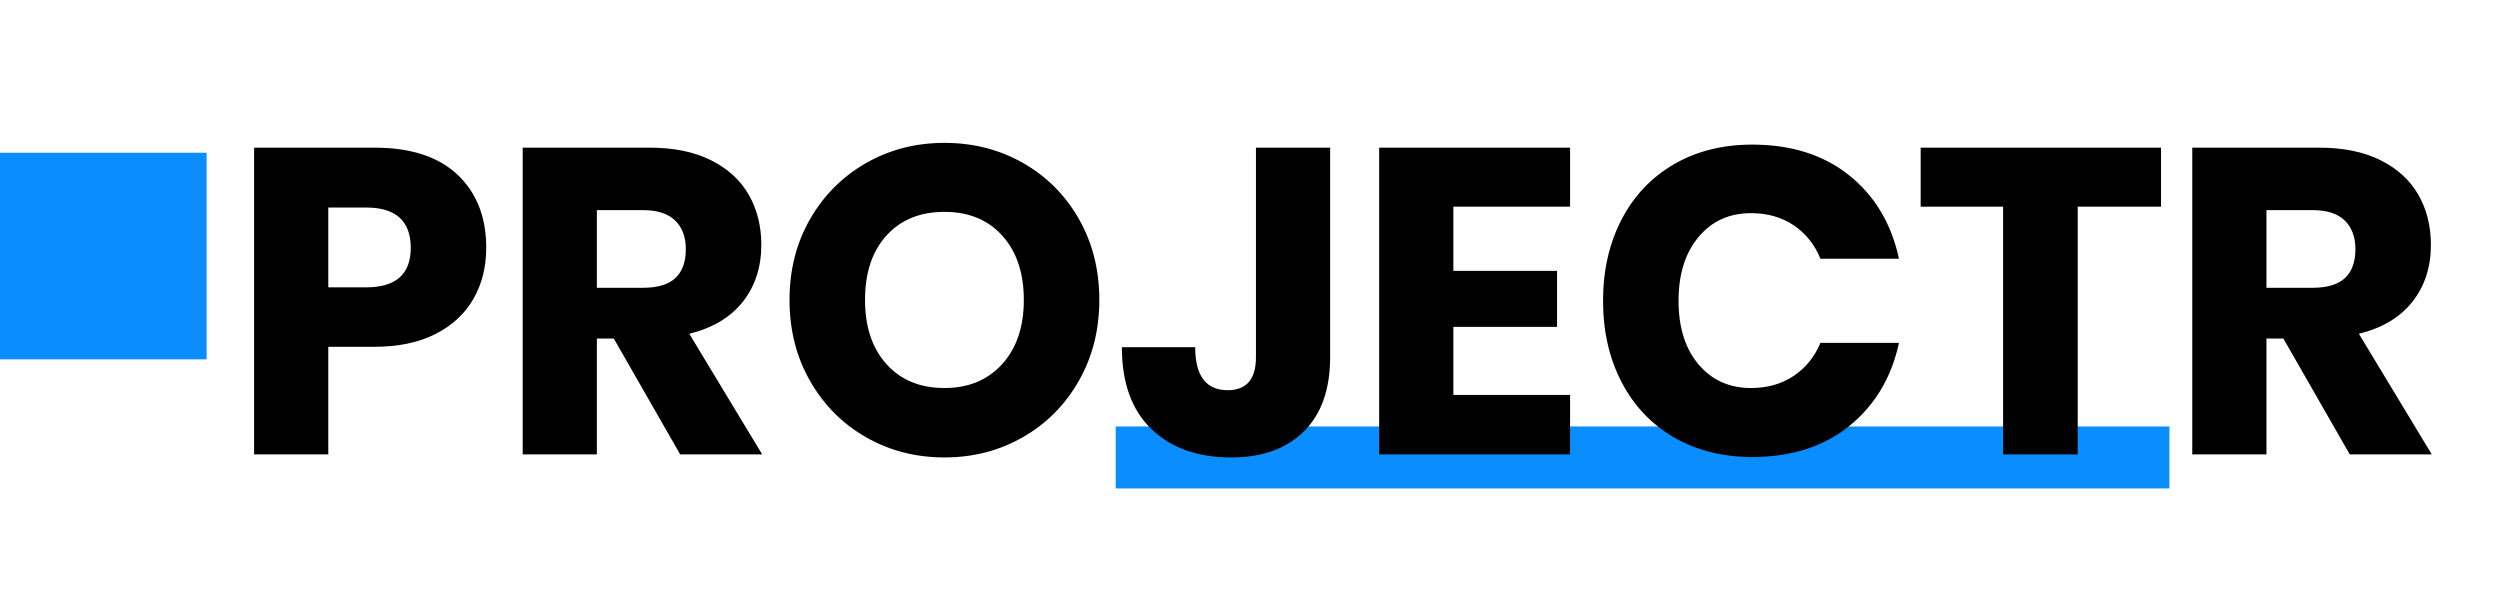
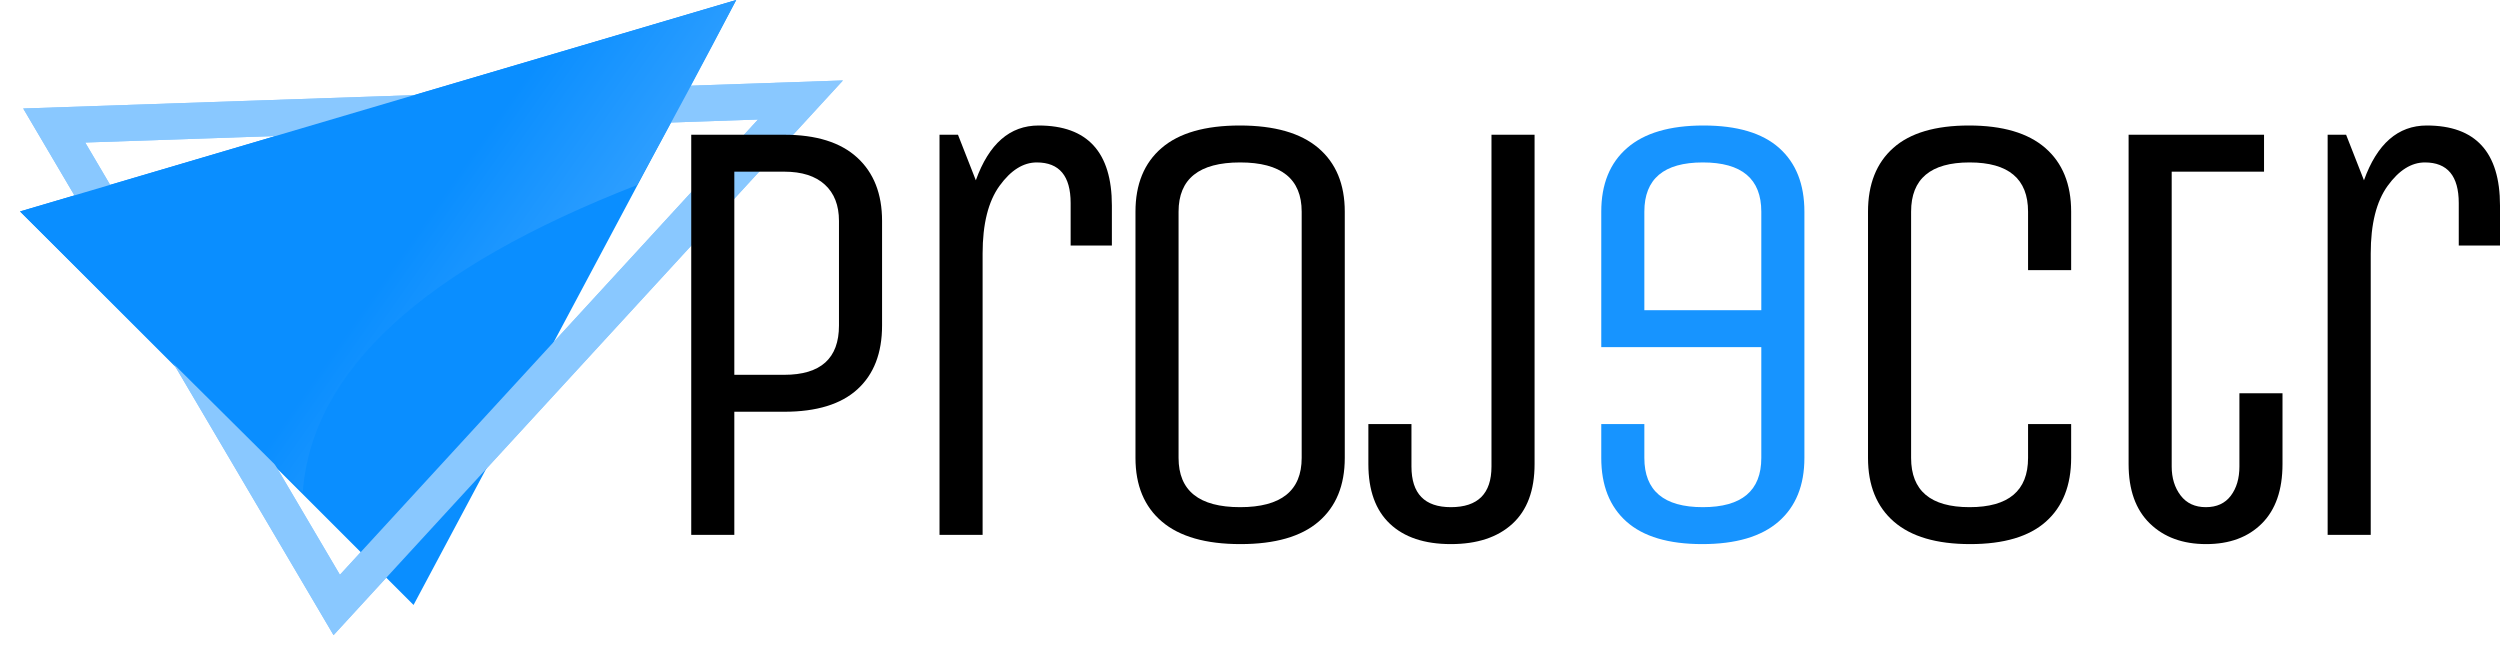
- <svg xmlns="http://www.w3.org/2000/svg" style="isolation:isolate" viewBox="0 0 354.183 86.058" width="354.183" height="86.058">
+ <svg xmlns="http://www.w3.org/2000/svg" style="isolation:isolate" viewBox="0 0 276.725 72.963" width="276.725" height="72.963">
  <defs>
-     <clipPath id="_clipPath_r1tkDflrwzj1dwdmUAFo8VSuqrpBeMlI">
-       <rect width="354.183" height="86.058" />
+     <clipPath id="_clipPath_Cds92YiWtnVCGF59bLrPlNC2fWk2jMl5">
+       <rect width="276.725" height="72.963" />
    </clipPath>
  </defs>
-   <g clip-path="url(#_clipPath_r1tkDflrwzj1dwdmUAFo8VSuqrpBeMlI)">
-     <rect width="354.183" height="86.058" style="fill:rgb(0,0,0)" fill-opacity="0" />
-     <rect x="158.065" y="60.416" width="149.284" height="8.781" transform="matrix(1,0,0,1,0,0)" fill="rgb(10,142,255)" />
-     <path d=" M 53.027 49.132 L 46.511 49.132 L 46.511 64.376 L 36 64.376 L 36 20.917 L 53.027 20.917 L 53.027 20.917 Q 60.772 20.917 64.829 24.759 L 64.829 24.759 L 64.829 24.759 Q 68.886 28.601 68.886 35.117 L 68.886 35.117 L 68.886 35.117 Q 68.886 39.174 67.073 42.34 L 67.073 42.34 L 67.073 42.34 Q 65.26 45.505 61.694 47.319 L 61.694 47.319 L 61.694 47.319 Q 58.129 49.132 53.027 49.132 L 53.027 49.132 Z  M 51.859 40.711 L 51.859 40.711 Q 58.191 40.711 58.191 35.117 L 58.191 35.117 L 58.191 35.117 Q 58.191 29.4 51.859 29.4 L 51.859 29.4 L 46.511 29.4 L 46.511 40.711 L 51.859 40.711 Z  M 107.981 64.376 L 96.363 64.376 L 86.959 47.964 L 84.561 47.964 L 84.561 64.376 L 74.05 64.376 L 74.05 20.917 L 91.999 20.917 L 91.999 20.917 Q 97.163 20.917 100.728 22.7 L 100.728 22.7 L 100.728 22.7 Q 104.293 24.483 106.076 27.587 L 106.076 27.587 L 106.076 27.587 Q 107.858 30.691 107.858 34.687 L 107.858 34.687 L 107.858 34.687 Q 107.858 39.42 105.246 42.739 L 105.246 42.739 L 105.246 42.739 Q 102.633 46.058 97.654 47.288 L 97.654 47.288 L 107.981 64.376 Z  M 84.561 29.769 L 84.561 40.772 L 91.077 40.772 L 91.077 40.772 Q 94.212 40.772 95.687 39.389 L 95.687 39.389 L 95.687 39.389 Q 97.163 38.006 97.163 35.301 L 97.163 35.301 L 97.163 35.301 Q 97.163 32.72 95.656 31.244 L 95.656 31.244 L 95.656 31.244 Q 94.15 29.769 91.077 29.769 L 91.077 29.769 L 84.561 29.769 Z  M 133.799 20.241 L 133.799 20.241 Q 139.946 20.241 144.955 23.099 L 144.955 23.099 L 144.955 23.099 Q 149.965 25.958 152.854 31.029 L 152.854 31.029 L 152.854 31.029 Q 155.743 36.1 155.743 42.493 L 155.743 42.493 L 155.743 42.493 Q 155.743 48.886 152.823 53.988 L 152.823 53.988 L 152.823 53.988 Q 149.904 59.09 144.894 61.948 L 144.894 61.948 L 144.894 61.948 Q 139.884 64.807 133.799 64.807 L 133.799 64.807 L 133.799 64.807 Q 127.713 64.807 122.703 61.948 L 122.703 61.948 L 122.703 61.948 Q 117.693 59.09 114.774 53.988 L 114.774 53.988 L 114.774 53.988 Q 111.854 48.886 111.854 42.493 L 111.854 42.493 L 111.854 42.493 Q 111.854 36.1 114.774 31.029 L 114.774 31.029 L 114.774 31.029 Q 117.693 25.958 122.703 23.099 L 122.703 23.099 L 122.703 23.099 Q 127.713 20.241 133.799 20.241 L 133.799 20.241 Z  M 133.799 30.015 L 133.799 30.015 Q 128.635 30.015 125.592 33.365 L 125.592 33.365 L 125.592 33.365 Q 122.55 36.715 122.55 42.493 L 122.55 42.493 L 122.55 42.493 Q 122.55 48.21 125.592 51.591 L 125.592 51.591 L 125.592 51.591 Q 128.635 54.972 133.799 54.972 L 133.799 54.972 L 133.799 54.972 Q 138.901 54.972 141.974 51.591 L 141.974 51.591 L 141.974 51.591 Q 145.048 48.21 145.048 42.493 L 145.048 42.493 L 145.048 42.493 Q 145.048 36.777 142.005 33.396 L 142.005 33.396 L 142.005 33.396 Q 138.962 30.015 133.799 30.015 L 133.799 30.015 Z  M 177.934 20.917 L 188.445 20.917 L 188.445 50.607 L 188.445 50.607 Q 188.445 57.43 184.726 61.119 L 184.726 61.119 L 184.726 61.119 Q 181.007 64.807 174.43 64.807 L 174.43 64.807 L 174.43 64.807 Q 167.3 64.807 163.12 60.781 L 163.12 60.781 L 163.12 60.781 Q 158.94 56.754 158.94 49.193 L 158.94 49.193 L 169.328 49.193 L 169.328 49.193 Q 169.328 55.279 173.938 55.279 L 173.938 55.279 L 173.938 55.279 Q 177.934 55.279 177.934 50.607 L 177.934 50.607 L 177.934 20.917 Z  M 222.438 29.277 L 205.903 29.277 L 205.903 38.375 L 220.594 38.375 L 220.594 46.304 L 205.903 46.304 L 205.903 55.955 L 222.438 55.955 L 222.438 64.376 L 195.391 64.376 L 195.391 20.917 L 222.438 20.917 L 222.438 29.277 Z  M 248.255 20.487 L 248.255 20.487 Q 256.554 20.487 261.994 24.851 L 261.994 24.851 L 261.994 24.851 Q 267.434 29.216 269.032 36.654 L 269.032 36.654 L 257.906 36.654 L 257.906 36.654 Q 256.677 33.642 254.126 31.92 L 254.126 31.92 L 254.126 31.92 Q 251.575 30.199 248.071 30.199 L 248.071 30.199 L 248.071 30.199 Q 243.461 30.199 240.633 33.58 L 240.633 33.58 L 240.633 33.58 Q 237.806 36.961 237.806 42.616 L 237.806 42.616 L 237.806 42.616 Q 237.806 48.271 240.633 51.622 L 240.633 51.622 L 240.633 51.622 Q 243.461 54.972 248.071 54.972 L 248.071 54.972 L 248.071 54.972 Q 251.575 54.972 254.126 53.25 L 254.126 53.25 L 254.126 53.25 Q 256.677 51.529 257.906 48.579 L 257.906 48.579 L 269.032 48.579 L 269.032 48.579 Q 267.434 55.955 261.994 60.35 L 261.994 60.35 L 261.994 60.35 Q 256.554 64.745 248.255 64.745 L 248.255 64.745 L 248.255 64.745 Q 241.924 64.745 237.129 61.948 L 237.129 61.948 L 237.129 61.948 Q 232.335 59.152 229.722 54.111 L 229.722 54.111 L 229.722 54.111 Q 227.11 49.071 227.11 42.616 L 227.11 42.616 L 227.11 42.616 Q 227.11 36.162 229.722 31.121 L 229.722 31.121 L 229.722 31.121 Q 232.335 26.081 237.129 23.284 L 237.129 23.284 L 237.129 23.284 Q 241.924 20.487 248.255 20.487 L 248.255 20.487 Z  M 272.106 20.917 L 306.16 20.917 L 306.16 29.277 L 294.358 29.277 L 294.358 64.376 L 283.785 64.376 L 283.785 29.277 L 272.106 29.277 L 272.106 20.917 Z  M 344.517 64.376 L 332.899 64.376 L 323.495 47.964 L 321.097 47.964 L 321.097 64.376 L 310.586 64.376 L 310.586 20.917 L 328.535 20.917 L 328.535 20.917 Q 333.699 20.917 337.264 22.7 L 337.264 22.7 L 337.264 22.7 Q 340.829 24.483 342.612 27.587 L 342.612 27.587 L 342.612 27.587 Q 344.394 30.691 344.394 34.687 L 344.394 34.687 L 344.394 34.687 Q 344.394 39.42 341.782 42.739 L 341.782 42.739 L 341.782 42.739 Q 339.169 46.058 334.19 47.288 L 334.19 47.288 L 344.517 64.376 Z  M 321.097 29.769 L 321.097 40.772 L 327.613 40.772 L 327.613 40.772 Q 330.748 40.772 332.223 39.389 L 332.223 39.389 L 332.223 39.389 Q 333.699 38.006 333.699 35.301 L 333.699 35.301 L 333.699 35.301 Q 333.699 32.72 332.192 31.244 L 332.192 31.244 L 332.192 31.244 Q 330.686 29.769 327.613 29.769 L 327.613 29.769 L 321.097 29.769 Z " fill="rgb(0,0,0)" />
-     <rect x="0" y="21.64" width="29.271" height="29.271" transform="matrix(1,0,0,1,0,0)" fill="rgb(10,142,255)" />
+   <g clip-path="url(#_clipPath_Cds92YiWtnVCGF59bLrPlNC2fWk2jMl5)">
+     <rect width="276.725" height="72.963" style="fill:rgb(0,0,0)" fill-opacity="0" />
+     <path d=" M 6 13.892 L 88.606 11.066 L 37.273 66.963 L 6 13.892 Z " fill="none" vector-effect="non-scaling-stroke" stroke-width="4" stroke="rgb(137,200,255)" stroke-linejoin="miter" stroke-linecap="square" stroke-miterlimit="3" />
+     <path d=" M 2.218 23.405 L 81.489 0 L 45.776 66.963 L 2.218 23.405 Z " fill="rgb(10,142,255)" />
+     <path d=" M 6 13.892 L 88.606 11.066 L 37.273 66.963 L 6 13.892 Z " fill="none" vector-effect="non-scaling-stroke" stroke-width="4" stroke="rgb(137,200,255)" stroke-linejoin="miter" stroke-linecap="square" stroke-miterlimit="3" />
+     <linearGradient id="_lgradient_0" x1="0" y1="0.5" x2="1.304" y2="1.133" gradientTransform="matrix(79.271,0,0,54.485,2.218,0)" gradientUnits="userSpaceOnUse">
+       <stop offset="33.478%" stop-opacity="1" style="stop-color:rgb(10,142,255)" />
+       <stop offset="100%" stop-opacity="1" style="stop-color:rgb(153,208,255)" />
+     </linearGradient>
+     <path d=" M 2.218 23.405 L 81.489 0 Q 76.325 9.922 70.513 20.485 Q 35.013 34.297 33.513 54.485 L 2.218 23.405 Z " fill="url(#_lgradient_0)" />
+     <path d=" M 81.282 45.576 L 81.282 59.204 L 76.513 59.204 L 76.513 14.914 L 86.802 14.914 L 86.802 14.914 Q 92.116 14.914 94.876 17.435 L 94.876 17.435 L 94.876 17.435 Q 97.636 19.956 97.636 24.453 L 97.636 24.453 L 97.636 36.037 L 97.636 36.037 Q 97.636 40.602 94.91 43.089 L 94.91 43.089 L 94.91 43.089 Q 92.185 45.576 86.802 45.576 L 86.802 45.576 L 81.282 45.576 Z  M 92.866 36.037 L 92.866 36.037 L 92.866 24.453 L 92.866 24.453 Q 92.866 21.864 91.299 20.433 L 91.299 20.433 L 91.299 20.433 Q 89.732 19.002 86.802 19.002 L 86.802 19.002 L 81.282 19.002 L 81.282 41.488 L 86.802 41.488 L 86.802 41.488 Q 92.866 41.488 92.866 36.037 Z " fill-rule="evenodd" fill="rgb(0,0,0)" />
+     <path d=" M 108.765 28.065 L 108.765 59.204 L 103.995 59.204 L 103.995 14.914 L 106.039 14.914 L 108.015 19.956 L 108.015 19.956 Q 110.196 13.892 114.965 13.892 L 114.965 13.892 L 114.965 13.892 Q 123.074 13.892 123.074 22.75 L 123.074 22.75 L 123.074 27.179 L 118.509 27.179 L 118.509 22.477 L 118.509 22.477 Q 118.509 17.98 114.761 17.98 L 114.761 17.98 L 114.761 17.98 Q 112.512 17.98 110.639 20.569 L 110.639 20.569 L 110.639 20.569 Q 108.765 23.159 108.765 28.065 L 108.765 28.065 Z " fill="rgb(0,0,0)" />
+     <path d=" M 148.853 23.431 L 148.853 23.431 L 148.853 50.686 L 148.853 50.686 Q 148.853 55.252 145.957 57.739 L 145.957 57.739 L 145.957 57.739 Q 143.061 60.226 137.303 60.226 L 137.303 60.226 L 137.303 60.226 Q 131.546 60.226 128.616 57.739 L 128.616 57.739 L 128.616 57.739 Q 125.686 55.252 125.686 50.686 L 125.686 50.686 L 125.686 23.431 L 125.686 23.431 Q 125.686 18.866 128.582 16.379 L 128.582 16.379 L 128.582 16.379 Q 131.478 13.892 137.235 13.892 L 137.235 13.892 L 137.235 13.892 Q 142.993 13.892 145.923 16.379 L 145.923 16.379 L 145.923 16.379 Q 148.853 18.866 148.853 23.431 Z  M 144.083 50.686 L 144.083 50.686 L 144.083 23.431 L 144.083 23.431 Q 144.083 17.98 137.269 17.98 L 137.269 17.98 L 137.269 17.98 Q 130.455 17.98 130.455 23.431 L 130.455 23.431 L 130.455 50.686 L 130.455 50.686 Q 130.455 56.138 137.269 56.138 L 137.269 56.138 L 137.269 56.138 Q 144.083 56.138 144.083 50.686 Z " fill-rule="evenodd" fill="rgb(0,0,0)" />
+     <path d=" M 165.092 51.64 L 165.092 14.914 L 169.862 14.914 L 169.862 51.368 L 169.862 51.368 Q 169.862 55.729 167.409 57.977 L 167.409 57.977 L 167.409 57.977 Q 164.956 60.226 160.595 60.226 L 160.595 60.226 L 160.595 60.226 Q 156.234 60.226 153.85 57.977 L 153.85 57.977 L 153.85 57.977 Q 151.465 55.729 151.465 51.368 L 151.465 51.368 L 151.465 46.939 L 156.234 46.939 L 156.234 51.64 L 156.234 51.64 Q 156.234 56.138 160.595 56.138 L 160.595 56.138 L 160.595 56.138 Q 165.092 56.138 165.092 51.64 L 165.092 51.64 Z " fill="rgb(0,0,0)" />
+     <path d=" M 182.013 50.686 L 182.013 50.686 L 182.013 46.939 L 177.244 46.939 L 177.244 50.686 L 177.244 50.686 Q 177.244 55.252 180.037 57.739 L 180.037 57.739 L 180.037 57.739 Q 182.831 60.226 188.418 60.226 L 188.418 60.226 L 188.418 60.226 Q 194.006 60.226 196.867 57.739 L 196.867 57.739 L 196.867 57.739 Q 199.729 55.252 199.729 50.686 L 199.729 50.686 L 199.729 23.431 L 199.729 23.431 Q 199.729 18.866 196.935 16.379 L 196.935 16.379 L 196.935 16.379 Q 194.142 13.892 188.555 13.892 L 188.555 13.892 L 188.555 13.892 Q 182.967 13.892 180.105 16.379 L 180.105 16.379 L 180.105 16.379 Q 177.244 18.866 177.244 23.431 L 177.244 23.431 L 177.244 38.422 L 194.959 38.422 L 194.959 50.686 L 194.959 50.686 Q 194.959 56.138 188.486 56.138 L 188.486 56.138 L 188.486 56.138 Q 182.013 56.138 182.013 50.686 Z  M 194.959 23.431 L 194.959 23.431 L 194.959 34.333 L 182.013 34.333 L 182.013 23.431 L 182.013 23.431 Q 182.013 17.98 188.486 17.98 L 188.486 17.98 L 188.486 17.98 Q 194.959 17.98 194.959 23.431 Z " fill-rule="evenodd" fill="rgb(23,148,255)" />
+     <path d=" M 224.486 50.686 L 224.486 50.686 L 224.486 46.939 L 229.256 46.939 L 229.256 50.686 L 229.256 50.686 Q 229.256 55.252 226.462 57.739 L 226.462 57.739 L 226.462 57.739 Q 223.668 60.226 218.081 60.226 L 218.081 60.226 L 218.081 60.226 Q 212.494 60.226 209.632 57.739 L 209.632 57.739 L 209.632 57.739 Q 206.77 55.252 206.77 50.686 L 206.77 50.686 L 206.77 23.431 L 206.77 23.431 Q 206.77 18.866 209.564 16.379 L 209.564 16.379 L 209.564 16.379 Q 212.357 13.892 217.945 13.892 L 217.945 13.892 L 217.945 13.892 Q 223.532 13.892 226.394 16.379 L 226.394 16.379 L 226.394 16.379 Q 229.256 18.866 229.256 23.431 L 229.256 23.431 L 229.256 29.904 L 224.486 29.904 L 224.486 23.431 L 224.486 23.431 Q 224.486 17.98 218.013 17.98 L 218.013 17.98 L 218.013 17.98 Q 211.54 17.98 211.54 23.431 L 211.54 23.431 L 211.54 50.686 L 211.54 50.686 Q 211.54 56.138 218.013 56.138 L 218.013 56.138 L 218.013 56.138 Q 224.486 56.138 224.486 50.686 Z " fill="rgb(0,0,0)" />
+     <path d=" M 235.615 51.368 L 235.615 14.914 L 250.606 14.914 L 250.606 19.002 L 240.385 19.002 L 240.385 51.64 L 240.385 51.64 Q 240.385 53.548 241.373 54.843 L 241.373 54.843 L 241.373 54.843 Q 242.361 56.138 244.167 56.138 L 244.167 56.138 L 244.167 56.138 Q 245.972 56.138 246.926 54.877 L 246.926 54.877 L 246.926 54.877 Q 247.88 53.616 247.88 51.64 L 247.88 51.64 L 247.88 43.532 L 252.65 43.532 L 252.65 51.368 L 252.65 51.368 Q 252.65 55.661 250.367 57.943 L 250.367 57.943 L 250.367 57.943 Q 248.084 60.226 244.201 60.226 L 244.201 60.226 L 244.201 60.226 Q 240.317 60.226 237.966 57.943 L 237.966 57.943 L 237.966 57.943 Q 235.615 55.661 235.615 51.368 L 235.615 51.368 Z " fill="rgb(0,0,0)" />
+     <path d=" M 262.416 28.065 L 262.416 59.204 L 257.647 59.204 L 257.647 14.914 L 259.691 14.914 L 261.667 19.956 L 261.667 19.956 Q 263.847 13.892 268.617 13.892 L 268.617 13.892 L 268.617 13.892 Q 276.725 13.892 276.725 22.75 L 276.725 22.75 L 276.725 27.179 L 272.16 27.179 L 272.16 22.477 L 272.16 22.477 Q 272.16 17.98 268.412 17.98 L 268.412 17.98 L 268.412 17.98 Q 266.164 17.98 264.29 20.569 L 264.29 20.569 L 264.29 20.569 Q 262.416 23.159 262.416 28.065 L 262.416 28.065 Z " fill="rgb(0,0,0)" />
  </g>
</svg>
